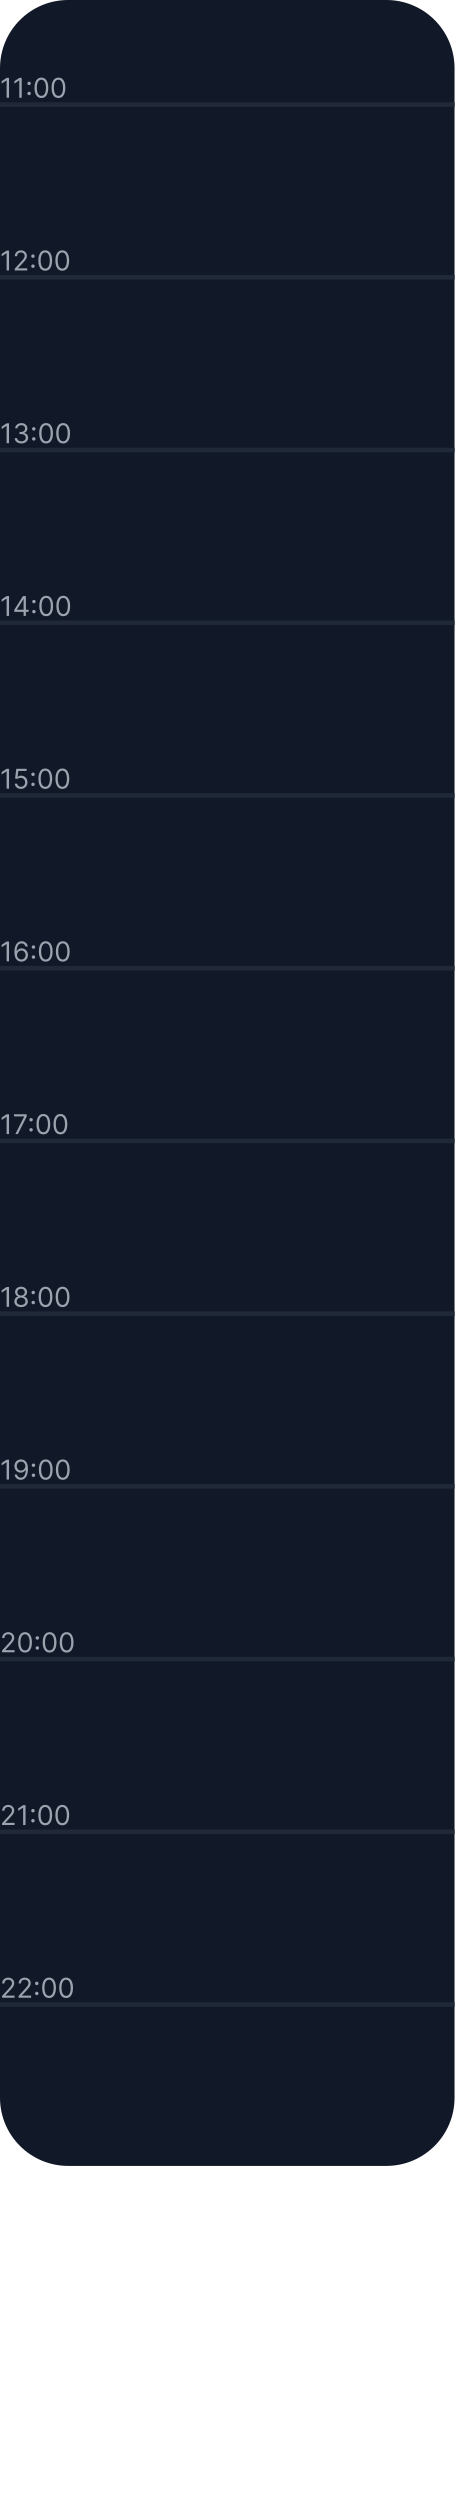
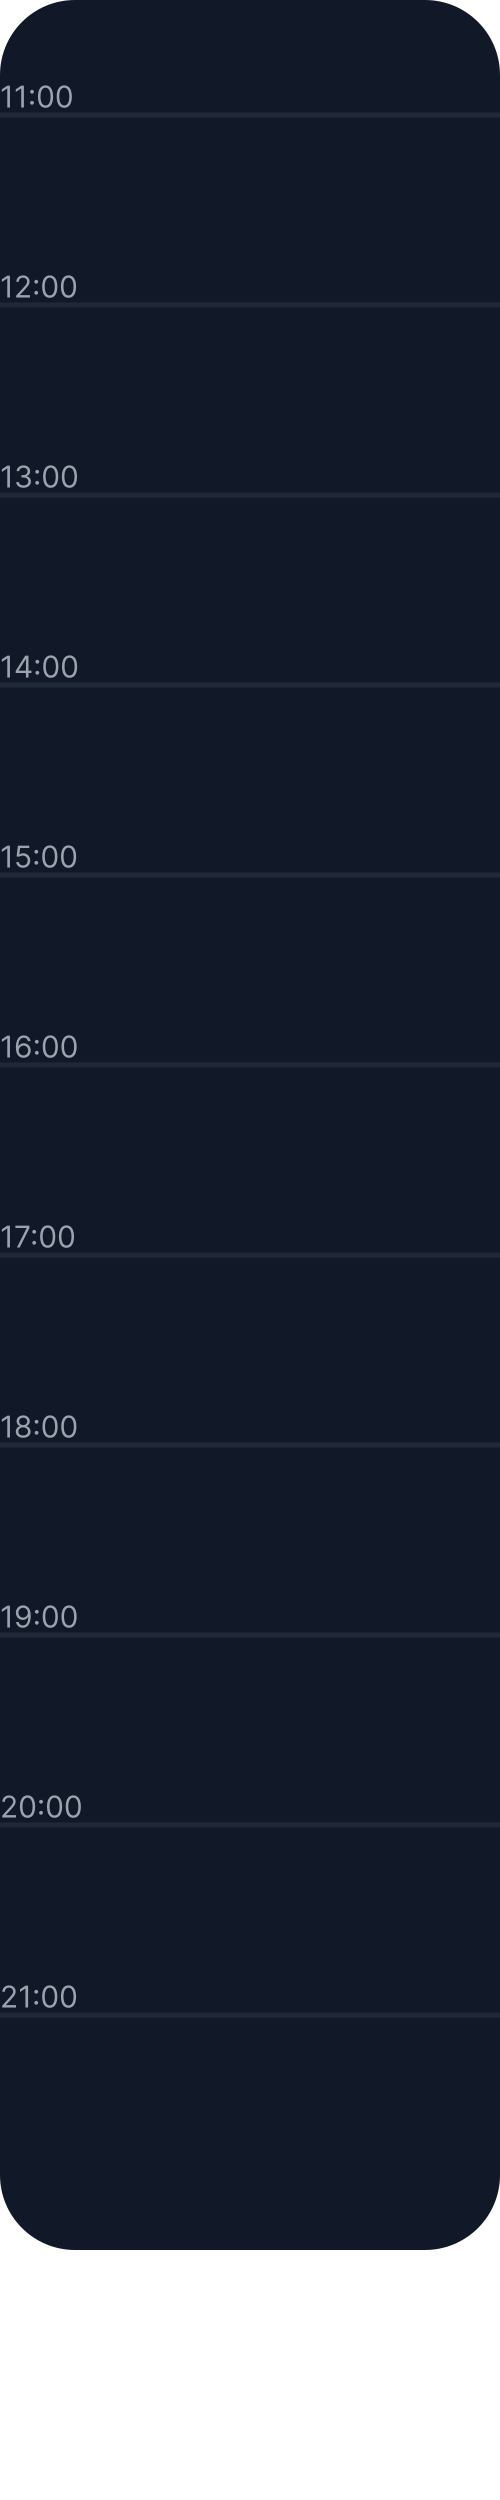
- <svg xmlns="http://www.w3.org/2000/svg" width="200" height="1100" viewBox="0 0 200 1100" fill="none">
-   <rect width="200" height="953" rx="30" fill="#111827" />
+ <svg xmlns="http://www.w3.org/2000/svg" width="200" height="1000" viewBox="0 0 200 1000" fill="none">
+   <rect width="200" height="900" rx="30" fill="#111827" />
  <line y1="46" x2="200" y2="46" stroke="#1F2937" stroke-width="2" />
  <path d="M3.972 34.273V43H2.915V35.381H2.864L0.733 36.795V35.722L2.915 34.273H3.972ZM9.55 34.273V43H8.493V35.381H8.442L6.311 36.795V35.722L8.493 34.273H9.55ZM12.81 41.883C12.599 41.883 12.419 41.808 12.268 41.658C12.118 41.507 12.043 41.327 12.043 41.117C12.043 40.906 12.118 40.726 12.268 40.575C12.419 40.425 12.599 40.349 12.81 40.349C13.02 40.349 13.2 40.425 13.351 40.575C13.501 40.726 13.577 40.906 13.577 41.117C13.577 41.256 13.541 41.383 13.47 41.5C13.402 41.617 13.31 41.71 13.193 41.781C13.079 41.849 12.952 41.883 12.81 41.883ZM12.81 37.469C12.599 37.469 12.419 37.394 12.268 37.243C12.118 37.092 12.043 36.912 12.043 36.702C12.043 36.492 12.118 36.311 12.268 36.16C12.419 36.01 12.599 35.935 12.81 35.935C13.02 35.935 13.2 36.01 13.351 36.16C13.501 36.311 13.577 36.492 13.577 36.702C13.577 36.841 13.541 36.969 13.47 37.085C13.402 37.202 13.31 37.295 13.193 37.367C13.079 37.435 12.952 37.469 12.81 37.469ZM18.211 43.119C17.569 43.119 17.022 42.945 16.57 42.595C16.119 42.243 15.773 41.733 15.535 41.065C15.296 40.395 15.177 39.585 15.177 38.636C15.177 37.693 15.296 36.888 15.535 36.22C15.776 35.55 16.123 35.038 16.575 34.686C17.029 34.331 17.575 34.153 18.211 34.153C18.847 34.153 19.391 34.331 19.843 34.686C20.298 35.038 20.644 35.55 20.883 36.22C21.124 36.888 21.245 37.693 21.245 38.636C21.245 39.585 21.126 40.395 20.887 41.065C20.648 41.733 20.303 42.243 19.852 42.595C19.4 42.945 18.853 43.119 18.211 43.119ZM18.211 42.182C18.847 42.182 19.342 41.875 19.694 41.261C20.046 40.648 20.222 39.773 20.222 38.636C20.222 37.881 20.141 37.237 19.979 36.706C19.82 36.175 19.59 35.77 19.289 35.492C18.991 35.213 18.631 35.074 18.211 35.074C17.58 35.074 17.087 35.385 16.732 36.007C16.377 36.626 16.2 37.503 16.2 38.636C16.2 39.392 16.279 40.034 16.438 40.562C16.597 41.091 16.826 41.493 17.124 41.769C17.425 42.044 17.788 42.182 18.211 42.182ZM25.711 43.119C25.069 43.119 24.522 42.945 24.07 42.595C23.619 42.243 23.273 41.733 23.035 41.065C22.796 40.395 22.677 39.585 22.677 38.636C22.677 37.693 22.796 36.888 23.035 36.22C23.276 35.55 23.623 35.038 24.075 34.686C24.529 34.331 25.075 34.153 25.711 34.153C26.347 34.153 26.891 34.331 27.343 34.686C27.798 35.038 28.144 35.55 28.383 36.22C28.624 36.888 28.745 37.693 28.745 38.636C28.745 39.585 28.626 40.395 28.387 41.065C28.148 41.733 27.803 42.243 27.352 42.595C26.9 42.945 26.353 43.119 25.711 43.119ZM25.711 42.182C26.347 42.182 26.842 41.875 27.194 41.261C27.546 40.648 27.722 39.773 27.722 38.636C27.722 37.881 27.641 37.237 27.479 36.706C27.32 36.175 27.09 35.77 26.789 35.492C26.491 35.213 26.131 35.074 25.711 35.074C25.08 35.074 24.587 35.385 24.232 36.007C23.877 36.626 23.7 37.503 23.7 38.636C23.7 39.392 23.779 40.034 23.938 40.562C24.097 41.091 24.326 41.493 24.624 41.769C24.925 42.044 25.288 42.182 25.711 42.182Z" fill="#9CA3AF" />
  <line y1="122" x2="200" y2="122" stroke="#1F2937" stroke-width="2" />
  <path d="M3.972 110.273V119H2.915V111.381H2.864L0.733 112.795V111.722L2.915 110.273H3.972ZM6.482 119V118.233L9.362 115.08C9.7 114.71 9.979 114.389 10.197 114.116C10.416 113.841 10.578 113.582 10.683 113.341C10.791 113.097 10.845 112.841 10.845 112.574C10.845 112.267 10.771 112.001 10.624 111.777C10.479 111.553 10.28 111.379 10.027 111.257C9.774 111.135 9.49 111.074 9.175 111.074C8.839 111.074 8.547 111.143 8.297 111.283C8.05 111.419 7.858 111.611 7.722 111.858C7.588 112.105 7.521 112.395 7.521 112.727H6.516C6.516 112.216 6.634 111.767 6.869 111.381C7.105 110.994 7.426 110.693 7.832 110.477C8.241 110.261 8.7 110.153 9.209 110.153C9.72 110.153 10.173 110.261 10.568 110.477C10.963 110.693 11.273 110.984 11.497 111.351C11.722 111.717 11.834 112.125 11.834 112.574C11.834 112.895 11.776 113.209 11.659 113.516C11.546 113.82 11.347 114.159 11.062 114.534C10.781 114.906 10.391 115.361 9.891 115.898L7.93 117.994V118.062H11.987V119H6.482ZM14.497 117.884C14.287 117.884 14.107 117.808 13.956 117.658C13.805 117.507 13.73 117.327 13.73 117.116C13.73 116.906 13.805 116.726 13.956 116.575C14.107 116.425 14.287 116.349 14.497 116.349C14.707 116.349 14.888 116.425 15.038 116.575C15.189 116.726 15.264 116.906 15.264 117.116C15.264 117.256 15.229 117.384 15.158 117.5C15.089 117.616 14.997 117.71 14.881 117.781C14.767 117.849 14.639 117.884 14.497 117.884ZM14.497 113.469C14.287 113.469 14.107 113.393 13.956 113.243C13.805 113.092 13.73 112.912 13.73 112.702C13.73 112.491 13.805 112.311 13.956 112.161C14.107 112.01 14.287 111.935 14.497 111.935C14.707 111.935 14.888 112.01 15.038 112.161C15.189 112.311 15.264 112.491 15.264 112.702C15.264 112.841 15.229 112.969 15.158 113.085C15.089 113.202 14.997 113.295 14.881 113.366C14.767 113.435 14.639 113.469 14.497 113.469ZM19.898 119.119C19.256 119.119 18.709 118.945 18.258 118.595C17.806 118.243 17.461 117.733 17.222 117.065C16.984 116.395 16.864 115.585 16.864 114.636C16.864 113.693 16.984 112.888 17.222 112.22C17.464 111.55 17.81 111.038 18.262 110.686C18.717 110.331 19.262 110.153 19.898 110.153C20.535 110.153 21.079 110.331 21.53 110.686C21.985 111.038 22.332 111.55 22.57 112.22C22.812 112.888 22.933 113.693 22.933 114.636C22.933 115.585 22.813 116.395 22.575 117.065C22.336 117.733 21.991 118.243 21.539 118.595C21.087 118.945 20.541 119.119 19.898 119.119ZM19.898 118.182C20.535 118.182 21.029 117.875 21.381 117.261C21.734 116.648 21.91 115.773 21.91 114.636C21.91 113.881 21.829 113.237 21.667 112.706C21.508 112.175 21.278 111.77 20.977 111.491C20.678 111.213 20.319 111.074 19.898 111.074C19.268 111.074 18.775 111.385 18.42 112.007C18.065 112.626 17.887 113.503 17.887 114.636C17.887 115.392 17.967 116.034 18.126 116.562C18.285 117.091 18.514 117.493 18.812 117.768C19.113 118.044 19.475 118.182 19.898 118.182ZM27.398 119.119C26.756 119.119 26.209 118.945 25.758 118.595C25.306 118.243 24.961 117.733 24.722 117.065C24.484 116.395 24.364 115.585 24.364 114.636C24.364 113.693 24.484 112.888 24.722 112.22C24.964 111.55 25.31 111.038 25.762 110.686C26.217 110.331 26.762 110.153 27.398 110.153C28.035 110.153 28.579 110.331 29.03 110.686C29.485 111.038 29.832 111.55 30.07 112.22C30.312 112.888 30.433 113.693 30.433 114.636C30.433 115.585 30.313 116.395 30.075 117.065C29.836 117.733 29.491 118.243 29.039 118.595C28.587 118.945 28.041 119.119 27.398 119.119ZM27.398 118.182C28.035 118.182 28.529 117.875 28.881 117.261C29.234 116.648 29.41 115.773 29.41 114.636C29.41 113.881 29.329 113.237 29.167 112.706C29.008 112.175 28.778 111.77 28.477 111.491C28.178 111.213 27.819 111.074 27.398 111.074C26.768 111.074 26.275 111.385 25.92 112.007C25.565 112.626 25.387 113.503 25.387 114.636C25.387 115.392 25.467 116.034 25.626 116.562C25.785 117.091 26.014 117.493 26.312 117.768C26.613 118.044 26.975 118.182 27.398 118.182Z" fill="#9CA3AF" />
  <line y1="198" x2="200" y2="198" stroke="#1F2937" stroke-width="2" />
  <path d="M3.972 186.273V195H2.915V187.381H2.864L0.733 188.795V187.722L2.915 186.273H3.972ZM9.43 195.119C8.868 195.119 8.366 195.023 7.926 194.83C7.489 194.636 7.141 194.368 6.882 194.024C6.626 193.678 6.487 193.276 6.464 192.818H7.538C7.561 193.099 7.658 193.342 7.828 193.547C7.999 193.749 8.222 193.905 8.497 194.016C8.773 194.126 9.078 194.182 9.413 194.182C9.788 194.182 10.121 194.116 10.411 193.986C10.7 193.855 10.928 193.673 11.092 193.44C11.257 193.207 11.339 192.938 11.339 192.631C11.339 192.31 11.26 192.027 11.101 191.783C10.942 191.536 10.709 191.342 10.402 191.203C10.095 191.064 9.72 190.994 9.277 190.994H8.578V190.057H9.277C9.624 190.057 9.928 189.994 10.189 189.869C10.453 189.744 10.659 189.568 10.807 189.341C10.957 189.114 11.033 188.847 11.033 188.54C11.033 188.244 10.967 187.987 10.837 187.768C10.706 187.55 10.521 187.379 10.283 187.257C10.047 187.135 9.768 187.074 9.447 187.074C9.146 187.074 8.862 187.129 8.595 187.24C8.331 187.348 8.115 187.506 7.947 187.713C7.78 187.918 7.689 188.165 7.675 188.455H6.652C6.669 187.997 6.807 187.597 7.065 187.253C7.324 186.906 7.662 186.636 8.08 186.443C8.5 186.25 8.962 186.153 9.464 186.153C10.004 186.153 10.467 186.263 10.854 186.482C11.24 186.697 11.537 186.983 11.744 187.338C11.952 187.693 12.055 188.077 12.055 188.489C12.055 188.98 11.926 189.399 11.668 189.746C11.412 190.092 11.064 190.332 10.624 190.466V190.534C11.175 190.625 11.605 190.859 11.915 191.237C12.224 191.612 12.379 192.077 12.379 192.631C12.379 193.105 12.25 193.531 11.992 193.909C11.736 194.284 11.386 194.58 10.943 194.795C10.5 195.011 9.996 195.119 9.43 195.119ZM14.872 193.884C14.662 193.884 14.482 193.808 14.331 193.658C14.18 193.507 14.105 193.327 14.105 193.116C14.105 192.906 14.18 192.726 14.331 192.575C14.482 192.425 14.662 192.349 14.872 192.349C15.082 192.349 15.263 192.425 15.413 192.575C15.564 192.726 15.639 192.906 15.639 193.116C15.639 193.256 15.604 193.384 15.533 193.5C15.464 193.616 15.372 193.71 15.256 193.781C15.142 193.849 15.014 193.884 14.872 193.884ZM14.872 189.469C14.662 189.469 14.482 189.393 14.331 189.243C14.18 189.092 14.105 188.912 14.105 188.702C14.105 188.491 14.18 188.311 14.331 188.161C14.482 188.01 14.662 187.935 14.872 187.935C15.082 187.935 15.263 188.01 15.413 188.161C15.564 188.311 15.639 188.491 15.639 188.702C15.639 188.841 15.604 188.969 15.533 189.085C15.464 189.202 15.372 189.295 15.256 189.366C15.142 189.435 15.014 189.469 14.872 189.469ZM20.273 195.119C19.631 195.119 19.084 194.945 18.633 194.595C18.181 194.243 17.836 193.733 17.597 193.065C17.359 192.395 17.239 191.585 17.239 190.636C17.239 189.693 17.359 188.888 17.597 188.22C17.839 187.55 18.185 187.038 18.637 186.686C19.092 186.331 19.637 186.153 20.273 186.153C20.91 186.153 21.454 186.331 21.905 186.686C22.36 187.038 22.707 187.55 22.945 188.22C23.187 188.888 23.308 189.693 23.308 190.636C23.308 191.585 23.188 192.395 22.95 193.065C22.711 193.733 22.366 194.243 21.914 194.595C21.462 194.945 20.916 195.119 20.273 195.119ZM20.273 194.182C20.91 194.182 21.404 193.875 21.756 193.261C22.109 192.648 22.285 191.773 22.285 190.636C22.285 189.881 22.204 189.237 22.042 188.706C21.883 188.175 21.653 187.77 21.352 187.491C21.053 187.213 20.694 187.074 20.273 187.074C19.643 187.074 19.15 187.385 18.795 188.007C18.44 188.626 18.262 189.503 18.262 190.636C18.262 191.392 18.342 192.034 18.501 192.562C18.66 193.091 18.889 193.493 19.187 193.768C19.488 194.044 19.85 194.182 20.273 194.182ZM27.773 195.119C27.131 195.119 26.584 194.945 26.133 194.595C25.681 194.243 25.336 193.733 25.097 193.065C24.859 192.395 24.739 191.585 24.739 190.636C24.739 189.693 24.859 188.888 25.097 188.22C25.339 187.55 25.685 187.038 26.137 186.686C26.592 186.331 27.137 186.153 27.773 186.153C28.41 186.153 28.954 186.331 29.405 186.686C29.86 187.038 30.207 187.55 30.445 188.22C30.687 188.888 30.808 189.693 30.808 190.636C30.808 191.585 30.688 192.395 30.45 193.065C30.211 193.733 29.866 194.243 29.414 194.595C28.962 194.945 28.416 195.119 27.773 195.119ZM27.773 194.182C28.41 194.182 28.904 193.875 29.256 193.261C29.609 192.648 29.785 191.773 29.785 190.636C29.785 189.881 29.704 189.237 29.542 188.706C29.383 188.175 29.153 187.77 28.852 187.491C28.553 187.213 28.194 187.074 27.773 187.074C27.143 187.074 26.65 187.385 26.295 188.007C25.94 188.626 25.762 189.503 25.762 190.636C25.762 191.392 25.842 192.034 26.001 192.562C26.16 193.091 26.389 193.493 26.687 193.768C26.988 194.044 27.35 194.182 27.773 194.182Z" fill="#9CA3AF" />
  <line y1="274" x2="200" y2="274" stroke="#1F2937" stroke-width="2" />
  <path d="M3.972 262.273V271H2.915V263.381H2.864L0.733 264.795V263.722L2.915 262.273H3.972ZM6.277 269.21V268.341L10.112 262.273H10.743V263.619H10.317L7.419 268.205V268.273H12.584V269.21H6.277ZM10.385 271V268.946V268.541V262.273H11.391V271H10.385ZM14.931 269.884C14.72 269.884 14.54 269.808 14.39 269.658C14.239 269.507 14.164 269.327 14.164 269.116C14.164 268.906 14.239 268.726 14.39 268.575C14.54 268.425 14.72 268.349 14.931 268.349C15.141 268.349 15.321 268.425 15.472 268.575C15.623 268.726 15.698 268.906 15.698 269.116C15.698 269.256 15.662 269.384 15.591 269.5C15.523 269.616 15.431 269.71 15.314 269.781C15.201 269.849 15.073 269.884 14.931 269.884ZM14.931 265.469C14.72 265.469 14.54 265.393 14.39 265.243C14.239 265.092 14.164 264.912 14.164 264.702C14.164 264.491 14.239 264.311 14.39 264.161C14.54 264.01 14.72 263.935 14.931 263.935C15.141 263.935 15.321 264.01 15.472 264.161C15.623 264.311 15.698 264.491 15.698 264.702C15.698 264.841 15.662 264.969 15.591 265.085C15.523 265.202 15.431 265.295 15.314 265.366C15.201 265.435 15.073 265.469 14.931 265.469ZM20.332 271.119C19.69 271.119 19.143 270.945 18.691 270.595C18.24 270.243 17.895 269.733 17.656 269.065C17.417 268.395 17.298 267.585 17.298 266.636C17.298 265.693 17.417 264.888 17.656 264.22C17.897 263.55 18.244 263.038 18.696 262.686C19.15 262.331 19.696 262.153 20.332 262.153C20.968 262.153 21.512 262.331 21.964 262.686C22.419 263.038 22.765 263.55 23.004 264.22C23.245 264.888 23.366 265.693 23.366 266.636C23.366 267.585 23.247 268.395 23.008 269.065C22.77 269.733 22.424 270.243 21.973 270.595C21.521 270.945 20.974 271.119 20.332 271.119ZM20.332 270.182C20.968 270.182 21.463 269.875 21.815 269.261C22.167 268.648 22.343 267.773 22.343 266.636C22.343 265.881 22.262 265.237 22.101 264.706C21.941 264.175 21.711 263.77 21.41 263.491C21.112 263.213 20.753 263.074 20.332 263.074C19.701 263.074 19.209 263.385 18.853 264.007C18.498 264.626 18.321 265.503 18.321 266.636C18.321 267.392 18.4 268.034 18.559 268.562C18.718 269.091 18.947 269.493 19.245 269.768C19.547 270.044 19.909 270.182 20.332 270.182ZM27.832 271.119C27.19 271.119 26.643 270.945 26.191 270.595C25.74 270.243 25.395 269.733 25.156 269.065C24.917 268.395 24.798 267.585 24.798 266.636C24.798 265.693 24.917 264.888 25.156 264.22C25.397 263.55 25.744 263.038 26.196 262.686C26.65 262.331 27.196 262.153 27.832 262.153C28.468 262.153 29.012 262.331 29.464 262.686C29.919 263.038 30.265 263.55 30.504 264.22C30.745 264.888 30.866 265.693 30.866 266.636C30.866 267.585 30.747 268.395 30.508 269.065C30.27 269.733 29.924 270.243 29.473 270.595C29.021 270.945 28.474 271.119 27.832 271.119ZM27.832 270.182C28.468 270.182 28.963 269.875 29.315 269.261C29.667 268.648 29.843 267.773 29.843 266.636C29.843 265.881 29.762 265.237 29.601 264.706C29.441 264.175 29.211 263.77 28.91 263.491C28.612 263.213 28.253 263.074 27.832 263.074C27.201 263.074 26.709 263.385 26.353 264.007C25.998 264.626 25.821 265.503 25.821 266.636C25.821 267.392 25.9 268.034 26.059 268.562C26.218 269.091 26.447 269.493 26.745 269.768C27.047 270.044 27.409 270.182 27.832 270.182Z" fill="#9CA3AF" />
  <line y1="350" x2="200" y2="350" stroke="#1F2937" stroke-width="2" />
  <path d="M3.972 338.273V347H2.915V339.381H2.864L0.733 340.795V339.722L2.915 338.273H3.972ZM9.209 347.119C8.709 347.119 8.259 347.02 7.858 346.821C7.457 346.622 7.136 346.349 6.895 346.003C6.653 345.656 6.521 345.261 6.499 344.818H7.521C7.561 345.213 7.74 345.54 8.058 345.798C8.379 346.054 8.763 346.182 9.209 346.182C9.567 346.182 9.885 346.098 10.163 345.93C10.445 345.763 10.665 345.533 10.824 345.24C10.986 344.945 11.067 344.611 11.067 344.239C11.067 343.858 10.983 343.518 10.815 343.22C10.651 342.919 10.423 342.682 10.133 342.509C9.844 342.335 9.513 342.247 9.141 342.244C8.874 342.241 8.599 342.283 8.318 342.368C8.037 342.45 7.805 342.557 7.624 342.688L6.635 342.568L7.163 338.273H11.697V339.21H8.05L7.743 341.784H7.794C7.973 341.642 8.197 341.524 8.467 341.43C8.737 341.337 9.018 341.29 9.311 341.29C9.845 341.29 10.321 341.418 10.739 341.673C11.159 341.926 11.489 342.273 11.727 342.713C11.969 343.153 12.089 343.656 12.089 344.222C12.089 344.778 11.964 345.276 11.714 345.713C11.467 346.148 11.126 346.491 10.692 346.744C10.257 346.994 9.763 347.119 9.209 347.119ZM14.532 345.884C14.322 345.884 14.142 345.808 13.991 345.658C13.841 345.507 13.765 345.327 13.765 345.116C13.765 344.906 13.841 344.726 13.991 344.575C14.142 344.425 14.322 344.349 14.532 344.349C14.742 344.349 14.923 344.425 15.073 344.575C15.224 344.726 15.299 344.906 15.299 345.116C15.299 345.256 15.264 345.384 15.193 345.5C15.125 345.616 15.032 345.71 14.916 345.781C14.802 345.849 14.674 345.884 14.532 345.884ZM14.532 341.469C14.322 341.469 14.142 341.393 13.991 341.243C13.841 341.092 13.765 340.912 13.765 340.702C13.765 340.491 13.841 340.311 13.991 340.161C14.142 340.01 14.322 339.935 14.532 339.935C14.742 339.935 14.923 340.01 15.073 340.161C15.224 340.311 15.299 340.491 15.299 340.702C15.299 340.841 15.264 340.969 15.193 341.085C15.125 341.202 15.032 341.295 14.916 341.366C14.802 341.435 14.674 341.469 14.532 341.469ZM19.934 347.119C19.291 347.119 18.745 346.945 18.293 346.595C17.841 346.243 17.496 345.733 17.258 345.065C17.019 344.395 16.899 343.585 16.899 342.636C16.899 341.693 17.019 340.888 17.258 340.22C17.499 339.55 17.846 339.038 18.297 338.686C18.752 338.331 19.297 338.153 19.934 338.153C20.57 338.153 21.114 338.331 21.566 338.686C22.02 339.038 22.367 339.55 22.605 340.22C22.847 340.888 22.968 341.693 22.968 342.636C22.968 343.585 22.848 344.395 22.61 345.065C22.371 345.733 22.026 346.243 21.574 346.595C21.122 346.945 20.576 347.119 19.934 347.119ZM19.934 346.182C20.57 346.182 21.064 345.875 21.416 345.261C21.769 344.648 21.945 343.773 21.945 342.636C21.945 341.881 21.864 341.237 21.702 340.706C21.543 340.175 21.313 339.77 21.012 339.491C20.713 339.213 20.354 339.074 19.934 339.074C19.303 339.074 18.81 339.385 18.455 340.007C18.1 340.626 17.922 341.503 17.922 342.636C17.922 343.392 18.002 344.034 18.161 344.562C18.32 345.091 18.549 345.493 18.847 345.768C19.148 346.044 19.51 346.182 19.934 346.182ZM27.434 347.119C26.791 347.119 26.245 346.945 25.793 346.595C25.341 346.243 24.996 345.733 24.758 345.065C24.519 344.395 24.399 343.585 24.399 342.636C24.399 341.693 24.519 340.888 24.758 340.22C24.999 339.55 25.346 339.038 25.797 338.686C26.252 338.331 26.797 338.153 27.434 338.153C28.07 338.153 28.614 338.331 29.066 338.686C29.52 339.038 29.867 339.55 30.105 340.22C30.347 340.888 30.468 341.693 30.468 342.636C30.468 343.585 30.348 344.395 30.11 345.065C29.871 345.733 29.526 346.243 29.074 346.595C28.622 346.945 28.076 347.119 27.434 347.119ZM27.434 346.182C28.07 346.182 28.564 345.875 28.916 345.261C29.269 344.648 29.445 343.773 29.445 342.636C29.445 341.881 29.364 341.237 29.202 340.706C29.043 340.175 28.813 339.77 28.512 339.491C28.213 339.213 27.854 339.074 27.434 339.074C26.803 339.074 26.31 339.385 25.955 340.007C25.6 340.626 25.422 341.503 25.422 342.636C25.422 343.392 25.502 344.034 25.661 344.562C25.82 345.091 26.049 345.493 26.347 345.768C26.648 346.044 27.01 346.182 27.434 346.182Z" fill="#9CA3AF" />
  <line y1="426" x2="200" y2="426" stroke="#1F2937" stroke-width="2" />
  <path d="M3.972 414.273V423H2.915V415.381H2.864L0.733 416.795V415.722L2.915 414.273H3.972ZM9.379 423.119C9.021 423.114 8.663 423.045 8.305 422.915C7.947 422.784 7.621 422.564 7.325 422.254C7.03 421.942 6.793 421.52 6.614 420.989C6.435 420.455 6.345 419.784 6.345 418.977C6.345 418.205 6.418 417.52 6.562 416.923C6.707 416.324 6.918 415.82 7.193 415.411C7.469 414.999 7.801 414.686 8.19 414.473C8.582 414.26 9.024 414.153 9.516 414.153C10.004 414.153 10.439 414.251 10.82 414.447C11.203 414.641 11.516 414.911 11.757 415.257C11.999 415.604 12.155 416.003 12.226 416.455H11.186C11.089 416.062 10.902 415.737 10.624 415.479C10.345 415.22 9.976 415.091 9.516 415.091C8.839 415.091 8.307 415.385 7.918 415.973C7.531 416.561 7.337 417.386 7.334 418.449H7.402C7.561 418.207 7.75 418.001 7.969 417.831C8.19 417.658 8.435 417.524 8.702 417.43C8.969 417.337 9.251 417.29 9.55 417.29C10.05 417.29 10.507 417.415 10.922 417.665C11.337 417.912 11.669 418.254 11.919 418.692C12.169 419.126 12.294 419.625 12.294 420.188C12.294 420.727 12.173 421.222 11.932 421.67C11.69 422.116 11.351 422.472 10.913 422.736C10.479 422.997 9.967 423.125 9.379 423.119ZM9.379 422.182C9.737 422.182 10.058 422.092 10.342 421.913C10.629 421.734 10.855 421.494 11.02 421.193C11.188 420.892 11.271 420.557 11.271 420.188C11.271 419.827 11.19 419.499 11.028 419.203C10.869 418.905 10.649 418.668 10.368 418.491C10.089 418.315 9.771 418.227 9.413 418.227C9.143 418.227 8.892 418.281 8.659 418.389C8.426 418.494 8.222 418.639 8.045 418.824C7.872 419.009 7.736 419.22 7.636 419.459C7.537 419.695 7.487 419.943 7.487 420.205C7.487 420.551 7.568 420.875 7.73 421.176C7.895 421.477 8.119 421.72 8.403 421.905C8.69 422.089 9.016 422.182 9.379 422.182ZM14.72 421.884C14.51 421.884 14.329 421.808 14.179 421.658C14.028 421.507 13.953 421.327 13.953 421.116C13.953 420.906 14.028 420.726 14.179 420.575C14.329 420.425 14.51 420.349 14.72 420.349C14.93 420.349 15.11 420.425 15.261 420.575C15.412 420.726 15.487 420.906 15.487 421.116C15.487 421.256 15.451 421.384 15.38 421.5C15.312 421.616 15.22 421.71 15.103 421.781C14.99 421.849 14.862 421.884 14.72 421.884ZM14.72 417.469C14.51 417.469 14.329 417.393 14.179 417.243C14.028 417.092 13.953 416.912 13.953 416.702C13.953 416.491 14.028 416.311 14.179 416.161C14.329 416.01 14.51 415.935 14.72 415.935C14.93 415.935 15.11 416.01 15.261 416.161C15.412 416.311 15.487 416.491 15.487 416.702C15.487 416.841 15.451 416.969 15.38 417.085C15.312 417.202 15.22 417.295 15.103 417.366C14.99 417.435 14.862 417.469 14.72 417.469ZM20.121 423.119C19.479 423.119 18.932 422.945 18.48 422.595C18.029 422.243 17.684 421.733 17.445 421.065C17.206 420.395 17.087 419.585 17.087 418.636C17.087 417.693 17.206 416.888 17.445 416.22C17.686 415.55 18.033 415.038 18.485 414.686C18.939 414.331 19.485 414.153 20.121 414.153C20.758 414.153 21.302 414.331 21.753 414.686C22.208 415.038 22.554 415.55 22.793 416.22C23.034 416.888 23.155 417.693 23.155 418.636C23.155 419.585 23.036 420.395 22.797 421.065C22.559 421.733 22.213 422.243 21.762 422.595C21.31 422.945 20.763 423.119 20.121 423.119ZM20.121 422.182C20.758 422.182 21.252 421.875 21.604 421.261C21.956 420.648 22.133 419.773 22.133 418.636C22.133 417.881 22.052 417.237 21.89 416.706C21.73 416.175 21.5 415.77 21.199 415.491C20.901 415.213 20.541 415.074 20.121 415.074C19.49 415.074 18.997 415.385 18.642 416.007C18.287 416.626 18.11 417.503 18.11 418.636C18.11 419.392 18.189 420.034 18.348 420.562C18.508 421.091 18.736 421.493 19.034 421.768C19.336 422.044 19.698 422.182 20.121 422.182ZM27.621 423.119C26.979 423.119 26.432 422.945 25.98 422.595C25.529 422.243 25.184 421.733 24.945 421.065C24.706 420.395 24.587 419.585 24.587 418.636C24.587 417.693 24.706 416.888 24.945 416.22C25.186 415.55 25.533 415.038 25.985 414.686C26.439 414.331 26.985 414.153 27.621 414.153C28.258 414.153 28.802 414.331 29.253 414.686C29.708 415.038 30.054 415.55 30.293 416.22C30.534 416.888 30.655 417.693 30.655 418.636C30.655 419.585 30.536 420.395 30.297 421.065C30.059 421.733 29.713 422.243 29.262 422.595C28.81 422.945 28.263 423.119 27.621 423.119ZM27.621 422.182C28.258 422.182 28.752 421.875 29.104 421.261C29.456 420.648 29.633 419.773 29.633 418.636C29.633 417.881 29.552 417.237 29.39 416.706C29.23 416.175 29 415.77 28.699 415.491C28.401 415.213 28.041 415.074 27.621 415.074C26.99 415.074 26.497 415.385 26.142 416.007C25.787 416.626 25.61 417.503 25.61 418.636C25.61 419.392 25.689 420.034 25.848 420.562C26.008 421.091 26.236 421.493 26.534 421.768C26.836 422.044 27.198 422.182 27.621 422.182Z" fill="#9CA3AF" />
  <line y1="502" x2="200" y2="502" stroke="#1F2937" stroke-width="2" />
  <path d="M3.972 490.273V499H2.915V491.381H2.864L0.733 492.795V491.722L2.915 490.273H3.972ZM6.754 499L10.658 491.278V491.21H6.158V490.273H11.749V491.261L7.862 499H6.754ZM13.677 497.884C13.467 497.884 13.286 497.808 13.136 497.658C12.985 497.507 12.91 497.327 12.91 497.116C12.91 496.906 12.985 496.726 13.136 496.575C13.286 496.425 13.467 496.349 13.677 496.349C13.887 496.349 14.068 496.425 14.218 496.575C14.369 496.726 14.444 496.906 14.444 497.116C14.444 497.256 14.408 497.384 14.337 497.5C14.269 497.616 14.177 497.71 14.06 497.781C13.947 497.849 13.819 497.884 13.677 497.884ZM13.677 493.469C13.467 493.469 13.286 493.393 13.136 493.243C12.985 493.092 12.91 492.912 12.91 492.702C12.91 492.491 12.985 492.311 13.136 492.161C13.286 492.01 13.467 491.935 13.677 491.935C13.887 491.935 14.068 492.01 14.218 492.161C14.369 492.311 14.444 492.491 14.444 492.702C14.444 492.841 14.408 492.969 14.337 493.085C14.269 493.202 14.177 493.295 14.06 493.366C13.947 493.435 13.819 493.469 13.677 493.469ZM19.078 499.119C18.436 499.119 17.889 498.945 17.438 498.595C16.986 498.243 16.641 497.733 16.402 497.065C16.163 496.395 16.044 495.585 16.044 494.636C16.044 493.693 16.163 492.888 16.402 492.22C16.643 491.55 16.99 491.038 17.442 490.686C17.896 490.331 18.442 490.153 19.078 490.153C19.715 490.153 20.259 490.331 20.71 490.686C21.165 491.038 21.511 491.55 21.75 492.22C21.991 492.888 22.112 493.693 22.112 494.636C22.112 495.585 21.993 496.395 21.754 497.065C21.516 497.733 21.171 498.243 20.719 498.595C20.267 498.945 19.72 499.119 19.078 499.119ZM19.078 498.182C19.715 498.182 20.209 497.875 20.561 497.261C20.913 496.648 21.09 495.773 21.09 494.636C21.09 493.881 21.009 493.237 20.847 492.706C20.688 492.175 20.457 491.77 20.156 491.491C19.858 491.213 19.499 491.074 19.078 491.074C18.447 491.074 17.954 491.385 17.599 492.007C17.244 492.626 17.067 493.503 17.067 494.636C17.067 495.392 17.146 496.034 17.305 496.562C17.465 497.091 17.693 497.493 17.991 497.768C18.293 498.044 18.655 498.182 19.078 498.182ZM26.578 499.119C25.936 499.119 25.389 498.945 24.938 498.595C24.486 498.243 24.141 497.733 23.902 497.065C23.663 496.395 23.544 495.585 23.544 494.636C23.544 493.693 23.663 492.888 23.902 492.22C24.143 491.55 24.49 491.038 24.942 490.686C25.396 490.331 25.942 490.153 26.578 490.153C27.215 490.153 27.759 490.331 28.21 490.686C28.665 491.038 29.011 491.55 29.25 492.22C29.491 492.888 29.612 493.693 29.612 494.636C29.612 495.585 29.493 496.395 29.254 497.065C29.016 497.733 28.671 498.243 28.219 498.595C27.767 498.945 27.22 499.119 26.578 499.119ZM26.578 498.182C27.215 498.182 27.709 497.875 28.061 497.261C28.413 496.648 28.59 495.773 28.59 494.636C28.59 493.881 28.509 493.237 28.347 492.706C28.188 492.175 27.957 491.77 27.656 491.491C27.358 491.213 26.999 491.074 26.578 491.074C25.947 491.074 25.454 491.385 25.099 492.007C24.744 492.626 24.567 493.503 24.567 494.636C24.567 495.392 24.646 496.034 24.805 496.562C24.965 497.091 25.193 497.493 25.491 497.768C25.793 498.044 26.155 498.182 26.578 498.182Z" fill="#9CA3AF" />
  <line y1="578" x2="200" y2="578" stroke="#1F2937" stroke-width="2" />
  <path d="M3.972 566.273V575H2.915V567.381H2.864L0.733 568.795V567.722L2.915 566.273H3.972ZM9.277 575.119C8.692 575.119 8.175 575.016 7.726 574.808C7.28 574.598 6.932 574.31 6.682 573.943C6.432 573.574 6.308 573.153 6.311 572.682C6.308 572.312 6.381 571.972 6.528 571.659C6.676 571.344 6.878 571.081 7.134 570.871C7.392 570.658 7.68 570.523 7.999 570.466V570.415C7.581 570.307 7.249 570.072 7.001 569.712C6.754 569.348 6.632 568.935 6.635 568.472C6.632 568.028 6.744 567.632 6.972 567.283C7.199 566.933 7.511 566.658 7.909 566.456C8.31 566.254 8.766 566.153 9.277 566.153C9.783 566.153 10.234 566.254 10.632 566.456C11.03 566.658 11.342 566.933 11.57 567.283C11.8 567.632 11.916 568.028 11.919 568.472C11.916 568.935 11.79 569.348 11.54 569.712C11.293 570.072 10.964 570.307 10.555 570.415V570.466C10.871 570.523 11.155 570.658 11.408 570.871C11.661 571.081 11.862 571.344 12.013 571.659C12.163 571.972 12.24 572.312 12.243 572.682C12.24 573.153 12.112 573.574 11.859 573.943C11.609 574.31 11.261 574.598 10.815 574.808C10.372 575.016 9.859 575.119 9.277 575.119ZM9.277 574.182C9.672 574.182 10.013 574.118 10.3 573.99C10.587 573.862 10.808 573.682 10.964 573.449C11.121 573.216 11.2 572.943 11.203 572.631C11.2 572.301 11.115 572.01 10.947 571.757C10.78 571.504 10.551 571.305 10.261 571.161C9.974 571.016 9.646 570.943 9.277 570.943C8.905 570.943 8.572 571.016 8.28 571.161C7.99 571.305 7.761 571.504 7.594 571.757C7.429 572.01 7.348 572.301 7.351 572.631C7.348 572.943 7.423 573.216 7.577 573.449C7.733 573.682 7.956 573.862 8.246 573.99C8.536 574.118 8.879 574.182 9.277 574.182ZM9.277 570.04C9.589 570.04 9.866 569.977 10.108 569.852C10.352 569.727 10.544 569.553 10.683 569.328C10.822 569.104 10.893 568.841 10.896 568.54C10.893 568.244 10.824 567.987 10.688 567.768C10.551 567.547 10.362 567.376 10.121 567.257C9.879 567.135 9.598 567.074 9.277 567.074C8.95 567.074 8.665 567.135 8.42 567.257C8.176 567.376 7.987 567.547 7.854 567.768C7.72 567.987 7.655 568.244 7.658 568.54C7.655 568.841 7.722 569.104 7.858 569.328C7.997 569.553 8.189 569.727 8.433 569.852C8.678 569.977 8.959 570.04 9.277 570.04ZM14.626 573.884C14.416 573.884 14.235 573.808 14.085 573.658C13.934 573.507 13.859 573.327 13.859 573.116C13.859 572.906 13.934 572.726 14.085 572.575C14.235 572.425 14.416 572.349 14.626 572.349C14.836 572.349 15.017 572.425 15.167 572.575C15.318 572.726 15.393 572.906 15.393 573.116C15.393 573.256 15.358 573.384 15.287 573.5C15.218 573.616 15.126 573.71 15.01 573.781C14.896 573.849 14.768 573.884 14.626 573.884ZM14.626 569.469C14.416 569.469 14.235 569.393 14.085 569.243C13.934 569.092 13.859 568.912 13.859 568.702C13.859 568.491 13.934 568.311 14.085 568.161C14.235 568.01 14.416 567.935 14.626 567.935C14.836 567.935 15.017 568.01 15.167 568.161C15.318 568.311 15.393 568.491 15.393 568.702C15.393 568.841 15.358 568.969 15.287 569.085C15.218 569.202 15.126 569.295 15.01 569.366C14.896 569.435 14.768 569.469 14.626 569.469ZM20.027 575.119C19.385 575.119 18.838 574.945 18.387 574.595C17.935 574.243 17.59 573.733 17.351 573.065C17.113 572.395 16.993 571.585 16.993 570.636C16.993 569.693 17.113 568.888 17.351 568.22C17.593 567.55 17.939 567.038 18.391 566.686C18.846 566.331 19.391 566.153 20.027 566.153C20.664 566.153 21.208 566.331 21.659 566.686C22.114 567.038 22.461 567.55 22.699 568.22C22.941 568.888 23.061 569.693 23.061 570.636C23.061 571.585 22.942 572.395 22.703 573.065C22.465 573.733 22.12 574.243 21.668 574.595C21.216 574.945 20.669 575.119 20.027 575.119ZM20.027 574.182C20.664 574.182 21.158 573.875 21.51 573.261C21.863 572.648 22.039 571.773 22.039 570.636C22.039 569.881 21.958 569.237 21.796 568.706C21.637 568.175 21.407 567.77 21.105 567.491C20.807 567.213 20.448 567.074 20.027 567.074C19.397 567.074 18.904 567.385 18.549 568.007C18.194 568.626 18.016 569.503 18.016 570.636C18.016 571.392 18.096 572.034 18.255 572.562C18.414 573.091 18.642 573.493 18.941 573.768C19.242 574.044 19.604 574.182 20.027 574.182ZM27.527 575.119C26.885 575.119 26.338 574.945 25.887 574.595C25.435 574.243 25.09 573.733 24.851 573.065C24.613 572.395 24.493 571.585 24.493 570.636C24.493 569.693 24.613 568.888 24.851 568.22C25.093 567.55 25.439 567.038 25.891 566.686C26.346 566.331 26.891 566.153 27.527 566.153C28.164 566.153 28.708 566.331 29.159 566.686C29.614 567.038 29.961 567.55 30.199 568.22C30.441 568.888 30.561 569.693 30.561 570.636C30.561 571.585 30.442 572.395 30.203 573.065C29.965 573.733 29.62 574.243 29.168 574.595C28.716 574.945 28.169 575.119 27.527 575.119ZM27.527 574.182C28.164 574.182 28.658 573.875 29.01 573.261C29.363 572.648 29.539 571.773 29.539 570.636C29.539 569.881 29.458 569.237 29.296 568.706C29.137 568.175 28.907 567.77 28.605 567.491C28.307 567.213 27.948 567.074 27.527 567.074C26.897 567.074 26.404 567.385 26.049 568.007C25.694 568.626 25.516 569.503 25.516 570.636C25.516 571.392 25.596 572.034 25.755 572.562C25.914 573.091 26.142 573.493 26.441 573.768C26.742 574.044 27.104 574.182 27.527 574.182Z" fill="#9CA3AF" />
  <line y1="654" x2="200" y2="654" stroke="#1F2937" stroke-width="2" />
  <path d="M3.972 642.273V651H2.915V643.381H2.864L0.733 644.795V643.722L2.915 642.273H3.972ZM9.26 642.153C9.618 642.156 9.976 642.224 10.334 642.358C10.692 642.491 11.018 642.713 11.314 643.023C11.609 643.33 11.847 643.749 12.026 644.28C12.204 644.811 12.294 645.477 12.294 646.278C12.294 647.054 12.22 647.743 12.072 648.345C11.928 648.945 11.717 649.45 11.442 649.862C11.169 650.274 10.837 650.587 10.445 650.8C10.055 651.013 9.615 651.119 9.124 651.119C8.635 651.119 8.199 651.023 7.815 650.83C7.435 650.634 7.122 650.362 6.878 650.016C6.636 649.666 6.482 649.261 6.413 648.801H7.453C7.547 649.202 7.733 649.533 8.011 649.794C8.293 650.053 8.663 650.182 9.124 650.182C9.797 650.182 10.328 649.888 10.717 649.3C11.109 648.712 11.305 647.881 11.305 646.807H11.237C11.078 647.045 10.889 647.251 10.671 647.425C10.452 647.598 10.209 647.732 9.942 647.825C9.675 647.919 9.391 647.966 9.089 647.966C8.589 647.966 8.131 647.842 7.713 647.595C7.298 647.345 6.966 647.003 6.716 646.568C6.469 646.131 6.345 645.631 6.345 645.068C6.345 644.534 6.464 644.045 6.703 643.602C6.945 643.156 7.283 642.801 7.717 642.537C8.155 642.273 8.669 642.145 9.26 642.153ZM9.26 643.091C8.902 643.091 8.58 643.18 8.293 643.359C8.009 643.536 7.783 643.774 7.615 644.075C7.45 644.374 7.368 644.705 7.368 645.068C7.368 645.432 7.447 645.763 7.607 646.061C7.768 646.357 7.989 646.592 8.267 646.768C8.548 646.942 8.868 647.028 9.226 647.028C9.496 647.028 9.747 646.976 9.98 646.871C10.213 646.763 10.416 646.616 10.589 646.432C10.766 646.244 10.903 646.033 11.003 645.797C11.102 645.558 11.152 645.31 11.152 645.051C11.152 644.71 11.07 644.391 10.905 644.092C10.743 643.794 10.518 643.553 10.232 643.368C9.947 643.183 9.624 643.091 9.26 643.091ZM14.72 649.884C14.51 649.884 14.329 649.808 14.179 649.658C14.028 649.507 13.953 649.327 13.953 649.116C13.953 648.906 14.028 648.726 14.179 648.575C14.329 648.425 14.51 648.349 14.72 648.349C14.93 648.349 15.11 648.425 15.261 648.575C15.412 648.726 15.487 648.906 15.487 649.116C15.487 649.256 15.451 649.384 15.38 649.5C15.312 649.616 15.22 649.71 15.103 649.781C14.99 649.849 14.862 649.884 14.72 649.884ZM14.72 645.469C14.51 645.469 14.329 645.393 14.179 645.243C14.028 645.092 13.953 644.912 13.953 644.702C13.953 644.491 14.028 644.311 14.179 644.161C14.329 644.01 14.51 643.935 14.72 643.935C14.93 643.935 15.11 644.01 15.261 644.161C15.412 644.311 15.487 644.491 15.487 644.702C15.487 644.841 15.451 644.969 15.38 645.085C15.312 645.202 15.22 645.295 15.103 645.366C14.99 645.435 14.862 645.469 14.72 645.469ZM20.121 651.119C19.479 651.119 18.932 650.945 18.48 650.595C18.029 650.243 17.684 649.733 17.445 649.065C17.206 648.395 17.087 647.585 17.087 646.636C17.087 645.693 17.206 644.888 17.445 644.22C17.686 643.55 18.033 643.038 18.485 642.686C18.939 642.331 19.485 642.153 20.121 642.153C20.758 642.153 21.302 642.331 21.753 642.686C22.208 643.038 22.554 643.55 22.793 644.22C23.034 644.888 23.155 645.693 23.155 646.636C23.155 647.585 23.036 648.395 22.797 649.065C22.559 649.733 22.213 650.243 21.762 650.595C21.31 650.945 20.763 651.119 20.121 651.119ZM20.121 650.182C20.758 650.182 21.252 649.875 21.604 649.261C21.956 648.648 22.133 647.773 22.133 646.636C22.133 645.881 22.052 645.237 21.89 644.706C21.73 644.175 21.5 643.77 21.199 643.491C20.901 643.213 20.541 643.074 20.121 643.074C19.49 643.074 18.997 643.385 18.642 644.007C18.287 644.626 18.11 645.503 18.11 646.636C18.11 647.392 18.189 648.034 18.348 648.562C18.508 649.091 18.736 649.493 19.034 649.768C19.336 650.044 19.698 650.182 20.121 650.182ZM27.621 651.119C26.979 651.119 26.432 650.945 25.98 650.595C25.529 650.243 25.184 649.733 24.945 649.065C24.706 648.395 24.587 647.585 24.587 646.636C24.587 645.693 24.706 644.888 24.945 644.22C25.186 643.55 25.533 643.038 25.985 642.686C26.439 642.331 26.985 642.153 27.621 642.153C28.258 642.153 28.802 642.331 29.253 642.686C29.708 643.038 30.054 643.55 30.293 644.22C30.534 644.888 30.655 645.693 30.655 646.636C30.655 647.585 30.536 648.395 30.297 649.065C30.059 649.733 29.713 650.243 29.262 650.595C28.81 650.945 28.263 651.119 27.621 651.119ZM27.621 650.182C28.258 650.182 28.752 649.875 29.104 649.261C29.456 648.648 29.633 647.773 29.633 646.636C29.633 645.881 29.552 645.237 29.39 644.706C29.23 644.175 29 643.77 28.699 643.491C28.401 643.213 28.041 643.074 27.621 643.074C26.99 643.074 26.497 643.385 26.142 644.007C25.787 644.626 25.61 645.503 25.61 646.636C25.61 647.392 25.689 648.034 25.848 648.562C26.008 649.091 26.236 649.493 26.534 649.768C26.836 650.044 27.198 650.182 27.621 650.182Z" fill="#9CA3AF" />
  <line y1="730" x2="200" y2="730" stroke="#1F2937" stroke-width="2" />
  <path d="M0.903 727V726.233L3.784 723.08C4.122 722.71 4.401 722.389 4.619 722.116C4.838 721.841 5 721.582 5.105 721.341C5.213 721.097 5.267 720.841 5.267 720.574C5.267 720.267 5.193 720.001 5.045 719.777C4.901 719.553 4.702 719.379 4.449 719.257C4.196 719.135 3.912 719.074 3.597 719.074C3.261 719.074 2.969 719.143 2.719 719.283C2.472 719.419 2.28 719.611 2.143 719.858C2.01 720.105 1.943 720.395 1.943 720.727H0.938C0.938 720.216 1.055 719.767 1.291 719.381C1.527 718.994 1.848 718.693 2.254 718.477C2.663 718.261 3.122 718.153 3.631 718.153C4.142 718.153 4.595 718.261 4.99 718.477C5.385 718.693 5.695 718.984 5.919 719.351C6.143 719.717 6.256 720.125 6.256 720.574C6.256 720.895 6.197 721.209 6.081 721.516C5.967 721.82 5.768 722.159 5.484 722.534C5.203 722.906 4.812 723.361 4.312 723.898L2.352 725.994V726.062H6.409V727H0.903ZM11.016 727.119C10.374 727.119 9.827 726.945 9.375 726.595C8.923 726.243 8.578 725.733 8.339 725.065C8.101 724.395 7.982 723.585 7.982 722.636C7.982 721.693 8.101 720.888 8.339 720.22C8.581 719.55 8.928 719.038 9.379 718.686C9.834 718.331 10.379 718.153 11.016 718.153C11.652 718.153 12.196 718.331 12.648 718.686C13.102 719.038 13.449 719.55 13.688 720.22C13.929 720.888 14.05 721.693 14.05 722.636C14.05 723.585 13.93 724.395 13.692 725.065C13.453 725.733 13.108 726.243 12.656 726.595C12.204 726.945 11.658 727.119 11.016 727.119ZM11.016 726.182C11.652 726.182 12.146 725.875 12.499 725.261C12.851 724.648 13.027 723.773 13.027 722.636C13.027 721.881 12.946 721.237 12.784 720.706C12.625 720.175 12.395 719.77 12.094 719.491C11.796 719.213 11.436 719.074 11.016 719.074C10.385 719.074 9.892 719.385 9.537 720.007C9.182 720.626 9.004 721.503 9.004 722.636C9.004 723.392 9.084 724.034 9.243 724.562C9.402 725.091 9.631 725.493 9.929 725.768C10.23 726.044 10.592 726.182 11.016 726.182ZM16.419 725.884C16.209 725.884 16.028 725.808 15.878 725.658C15.727 725.507 15.652 725.327 15.652 725.116C15.652 724.906 15.727 724.726 15.878 724.575C16.028 724.425 16.209 724.349 16.419 724.349C16.629 724.349 16.81 724.425 16.96 724.575C17.111 724.726 17.186 724.906 17.186 725.116C17.186 725.256 17.151 725.384 17.079 725.5C17.011 725.616 16.919 725.71 16.803 725.781C16.689 725.849 16.561 725.884 16.419 725.884ZM16.419 721.469C16.209 721.469 16.028 721.393 15.878 721.243C15.727 721.092 15.652 720.912 15.652 720.702C15.652 720.491 15.727 720.311 15.878 720.161C16.028 720.01 16.209 719.935 16.419 719.935C16.629 719.935 16.81 720.01 16.96 720.161C17.111 720.311 17.186 720.491 17.186 720.702C17.186 720.841 17.151 720.969 17.079 721.085C17.011 721.202 16.919 721.295 16.803 721.366C16.689 721.435 16.561 721.469 16.419 721.469ZM21.82 727.119C21.178 727.119 20.631 726.945 20.18 726.595C19.728 726.243 19.383 725.733 19.144 725.065C18.905 724.395 18.786 723.585 18.786 722.636C18.786 721.693 18.905 720.888 19.144 720.22C19.386 719.55 19.732 719.038 20.184 718.686C20.639 718.331 21.184 718.153 21.82 718.153C22.457 718.153 23.001 718.331 23.452 718.686C23.907 719.038 24.254 719.55 24.492 720.22C24.734 720.888 24.854 721.693 24.854 722.636C24.854 723.585 24.735 724.395 24.496 725.065C24.258 725.733 23.913 726.243 23.461 726.595C23.009 726.945 22.462 727.119 21.82 727.119ZM21.82 726.182C22.457 726.182 22.951 725.875 23.303 725.261C23.655 724.648 23.832 723.773 23.832 722.636C23.832 721.881 23.751 721.237 23.589 720.706C23.43 720.175 23.2 719.77 22.898 719.491C22.6 719.213 22.241 719.074 21.82 719.074C21.19 719.074 20.697 719.385 20.342 720.007C19.986 720.626 19.809 721.503 19.809 722.636C19.809 723.392 19.889 724.034 20.048 724.562C20.207 725.091 20.435 725.493 20.734 725.768C21.035 726.044 21.397 726.182 21.82 726.182ZM29.32 727.119C28.678 727.119 28.131 726.945 27.68 726.595C27.228 726.243 26.883 725.733 26.644 725.065C26.405 724.395 26.286 723.585 26.286 722.636C26.286 721.693 26.405 720.888 26.644 720.22C26.886 719.55 27.232 719.038 27.684 718.686C28.139 718.331 28.684 718.153 29.32 718.153C29.957 718.153 30.501 718.331 30.952 718.686C31.407 719.038 31.754 719.55 31.992 720.22C32.234 720.888 32.354 721.693 32.354 722.636C32.354 723.585 32.235 724.395 31.996 725.065C31.758 725.733 31.413 726.243 30.961 726.595C30.509 726.945 29.962 727.119 29.32 727.119ZM29.32 726.182C29.957 726.182 30.451 725.875 30.803 725.261C31.155 724.648 31.332 723.773 31.332 722.636C31.332 721.881 31.251 721.237 31.089 720.706C30.93 720.175 30.7 719.77 30.398 719.491C30.1 719.213 29.741 719.074 29.32 719.074C28.69 719.074 28.197 719.385 27.842 720.007C27.486 720.626 27.309 721.503 27.309 722.636C27.309 723.392 27.389 724.034 27.548 724.562C27.707 725.091 27.935 725.493 28.234 725.768C28.535 726.044 28.897 726.182 29.32 726.182Z" fill="#9CA3AF" />
  <line y1="806" x2="200" y2="806" stroke="#1F2937" stroke-width="2" />
  <path d="M0.903 803V802.233L3.784 799.08C4.122 798.71 4.401 798.389 4.619 798.116C4.838 797.841 5 797.582 5.105 797.341C5.213 797.097 5.267 796.841 5.267 796.574C5.267 796.267 5.193 796.001 5.045 795.777C4.901 795.553 4.702 795.379 4.449 795.257C4.196 795.135 3.912 795.074 3.597 795.074C3.261 795.074 2.969 795.143 2.719 795.283C2.472 795.419 2.28 795.611 2.143 795.858C2.01 796.105 1.943 796.395 1.943 796.727H0.938C0.938 796.216 1.055 795.767 1.291 795.381C1.527 794.994 1.848 794.693 2.254 794.477C2.663 794.261 3.122 794.153 3.631 794.153C4.142 794.153 4.595 794.261 4.99 794.477C5.385 794.693 5.695 794.984 5.919 795.351C6.143 795.717 6.256 796.125 6.256 796.574C6.256 796.895 6.197 797.209 6.081 797.516C5.967 797.82 5.768 798.159 5.484 798.534C5.203 798.906 4.812 799.361 4.312 799.898L2.352 801.994V802.062H6.409V803H0.903ZM11.237 794.273V803H10.18V795.381H10.129L7.999 796.795V795.722L10.18 794.273H11.237ZM14.497 801.884C14.287 801.884 14.107 801.808 13.956 801.658C13.805 801.507 13.73 801.327 13.73 801.116C13.73 800.906 13.805 800.726 13.956 800.575C14.107 800.425 14.287 800.349 14.497 800.349C14.707 800.349 14.888 800.425 15.038 800.575C15.189 800.726 15.264 800.906 15.264 801.116C15.264 801.256 15.229 801.384 15.158 801.5C15.089 801.616 14.997 801.71 14.881 801.781C14.767 801.849 14.639 801.884 14.497 801.884ZM14.497 797.469C14.287 797.469 14.107 797.393 13.956 797.243C13.805 797.092 13.73 796.912 13.73 796.702C13.73 796.491 13.805 796.311 13.956 796.161C14.107 796.01 14.287 795.935 14.497 795.935C14.707 795.935 14.888 796.01 15.038 796.161C15.189 796.311 15.264 796.491 15.264 796.702C15.264 796.841 15.229 796.969 15.158 797.085C15.089 797.202 14.997 797.295 14.881 797.366C14.767 797.435 14.639 797.469 14.497 797.469ZM19.898 803.119C19.256 803.119 18.709 802.945 18.258 802.595C17.806 802.243 17.461 801.733 17.222 801.065C16.984 800.395 16.864 799.585 16.864 798.636C16.864 797.693 16.984 796.888 17.222 796.22C17.464 795.55 17.81 795.038 18.262 794.686C18.717 794.331 19.262 794.153 19.898 794.153C20.535 794.153 21.079 794.331 21.53 794.686C21.985 795.038 22.332 795.55 22.57 796.22C22.812 796.888 22.933 797.693 22.933 798.636C22.933 799.585 22.813 800.395 22.575 801.065C22.336 801.733 21.991 802.243 21.539 802.595C21.087 802.945 20.541 803.119 19.898 803.119ZM19.898 802.182C20.535 802.182 21.029 801.875 21.381 801.261C21.734 800.648 21.91 799.773 21.91 798.636C21.91 797.881 21.829 797.237 21.667 796.706C21.508 796.175 21.278 795.77 20.977 795.491C20.678 795.213 20.319 795.074 19.898 795.074C19.268 795.074 18.775 795.385 18.42 796.007C18.065 796.626 17.887 797.503 17.887 798.636C17.887 799.392 17.967 800.034 18.126 800.562C18.285 801.091 18.514 801.493 18.812 801.768C19.113 802.044 19.475 802.182 19.898 802.182ZM27.398 803.119C26.756 803.119 26.209 802.945 25.758 802.595C25.306 802.243 24.961 801.733 24.722 801.065C24.484 800.395 24.364 799.585 24.364 798.636C24.364 797.693 24.484 796.888 24.722 796.22C24.964 795.55 25.31 795.038 25.762 794.686C26.217 794.331 26.762 794.153 27.398 794.153C28.035 794.153 28.579 794.331 29.03 794.686C29.485 795.038 29.832 795.55 30.07 796.22C30.312 796.888 30.433 797.693 30.433 798.636C30.433 799.585 30.313 800.395 30.075 801.065C29.836 801.733 29.491 802.243 29.039 802.595C28.587 802.945 28.041 803.119 27.398 803.119ZM27.398 802.182C28.035 802.182 28.529 801.875 28.881 801.261C29.234 800.648 29.41 799.773 29.41 798.636C29.41 797.881 29.329 797.237 29.167 796.706C29.008 796.175 28.778 795.77 28.477 795.491C28.178 795.213 27.819 795.074 27.398 795.074C26.768 795.074 26.275 795.385 25.92 796.007C25.565 796.626 25.387 797.503 25.387 798.636C25.387 799.392 25.467 800.034 25.626 800.562C25.785 801.091 26.014 801.493 26.312 801.768C26.613 802.044 26.975 802.182 27.398 802.182Z" fill="#9CA3AF" />
-   <line y1="882" x2="200" y2="882" stroke="#1F2937" stroke-width="2" />
-   <path d="M0.903 879V878.233L3.784 875.08C4.122 874.71 4.401 874.389 4.619 874.116C4.838 873.841 5 873.582 5.105 873.341C5.213 873.097 5.267 872.841 5.267 872.574C5.267 872.267 5.193 872.001 5.045 871.777C4.901 871.553 4.702 871.379 4.449 871.257C4.196 871.135 3.912 871.074 3.597 871.074C3.261 871.074 2.969 871.143 2.719 871.283C2.472 871.419 2.28 871.611 2.143 871.858C2.01 872.105 1.943 872.395 1.943 872.727H0.938C0.938 872.216 1.055 871.767 1.291 871.381C1.527 870.994 1.848 870.693 2.254 870.477C2.663 870.261 3.122 870.153 3.631 870.153C4.142 870.153 4.595 870.261 4.99 870.477C5.385 870.693 5.695 870.984 5.919 871.351C6.143 871.717 6.256 872.125 6.256 872.574C6.256 872.895 6.197 873.209 6.081 873.516C5.967 873.82 5.768 874.159 5.484 874.534C5.203 874.906 4.812 875.361 4.312 875.898L2.352 877.994V878.062H6.409V879H0.903ZM8.169 879V878.233L11.05 875.08C11.388 874.71 11.666 874.389 11.885 874.116C12.104 873.841 12.266 873.582 12.371 873.341C12.479 873.097 12.533 872.841 12.533 872.574C12.533 872.267 12.459 872.001 12.311 871.777C12.166 871.553 11.967 871.379 11.714 871.257C11.462 871.135 11.178 871.074 10.862 871.074C10.527 871.074 10.234 871.143 9.984 871.283C9.737 871.419 9.545 871.611 9.409 871.858C9.276 872.105 9.209 872.395 9.209 872.727H8.203C8.203 872.216 8.321 871.767 8.557 871.381C8.793 870.994 9.114 870.693 9.52 870.477C9.929 870.261 10.388 870.153 10.896 870.153C11.408 870.153 11.861 870.261 12.256 870.477C12.651 870.693 12.96 870.984 13.185 871.351C13.409 871.717 13.521 872.125 13.521 872.574C13.521 872.895 13.463 873.209 13.347 873.516C13.233 873.82 13.034 874.159 12.75 874.534C12.469 874.906 12.078 875.361 11.578 875.898L9.618 877.994V878.062H13.675V879H8.169ZM16.185 877.884C15.974 877.884 15.794 877.808 15.643 877.658C15.493 877.507 15.418 877.327 15.418 877.116C15.418 876.906 15.493 876.726 15.643 876.575C15.794 876.425 15.974 876.349 16.185 876.349C16.395 876.349 16.575 876.425 16.726 876.575C16.876 876.726 16.952 876.906 16.952 877.116C16.952 877.256 16.916 877.384 16.845 877.5C16.777 877.616 16.685 877.71 16.568 877.781C16.454 877.849 16.327 877.884 16.185 877.884ZM16.185 873.469C15.974 873.469 15.794 873.393 15.643 873.243C15.493 873.092 15.418 872.912 15.418 872.702C15.418 872.491 15.493 872.311 15.643 872.161C15.794 872.01 15.974 871.935 16.185 871.935C16.395 871.935 16.575 872.01 16.726 872.161C16.876 872.311 16.952 872.491 16.952 872.702C16.952 872.841 16.916 872.969 16.845 873.085C16.777 873.202 16.685 873.295 16.568 873.366C16.454 873.435 16.327 873.469 16.185 873.469ZM21.586 879.119C20.944 879.119 20.397 878.945 19.945 878.595C19.494 878.243 19.148 877.733 18.91 877.065C18.671 876.395 18.552 875.585 18.552 874.636C18.552 873.693 18.671 872.888 18.91 872.22C19.151 871.55 19.498 871.038 19.95 870.686C20.404 870.331 20.95 870.153 21.586 870.153C22.222 870.153 22.766 870.331 23.218 870.686C23.673 871.038 24.019 871.55 24.258 872.22C24.499 872.888 24.62 873.693 24.62 874.636C24.62 875.585 24.501 876.395 24.262 877.065C24.023 877.733 23.678 878.243 23.227 878.595C22.775 878.945 22.228 879.119 21.586 879.119ZM21.586 878.182C22.222 878.182 22.717 877.875 23.069 877.261C23.421 876.648 23.597 875.773 23.597 874.636C23.597 873.881 23.516 873.237 23.354 872.706C23.195 872.175 22.965 871.77 22.664 871.491C22.366 871.213 22.006 871.074 21.586 871.074C20.955 871.074 20.462 871.385 20.107 872.007C19.752 872.626 19.575 873.503 19.575 874.636C19.575 875.392 19.654 876.034 19.813 876.562C19.972 877.091 20.201 877.493 20.499 877.768C20.8 878.044 21.163 878.182 21.586 878.182ZM29.086 879.119C28.444 879.119 27.897 878.945 27.445 878.595C26.994 878.243 26.648 877.733 26.41 877.065C26.171 876.395 26.052 875.585 26.052 874.636C26.052 873.693 26.171 872.888 26.41 872.22C26.651 871.55 26.998 871.038 27.45 870.686C27.904 870.331 28.45 870.153 29.086 870.153C29.722 870.153 30.266 870.331 30.718 870.686C31.173 871.038 31.519 871.55 31.758 872.22C31.999 872.888 32.12 873.693 32.12 874.636C32.12 875.585 32.001 876.395 31.762 877.065C31.523 877.733 31.178 878.243 30.727 878.595C30.275 878.945 29.728 879.119 29.086 879.119ZM29.086 878.182C29.722 878.182 30.217 877.875 30.569 877.261C30.921 876.648 31.097 875.773 31.097 874.636C31.097 873.881 31.016 873.237 30.854 872.706C30.695 872.175 30.465 871.77 30.164 871.491C29.866 871.213 29.506 871.074 29.086 871.074C28.455 871.074 27.962 871.385 27.607 872.007C27.252 872.626 27.075 873.503 27.075 874.636C27.075 875.392 27.154 876.034 27.313 876.562C27.472 877.091 27.701 877.493 27.999 877.768C28.3 878.044 28.663 878.182 29.086 878.182Z" fill="#9CA3AF" />
</svg>
